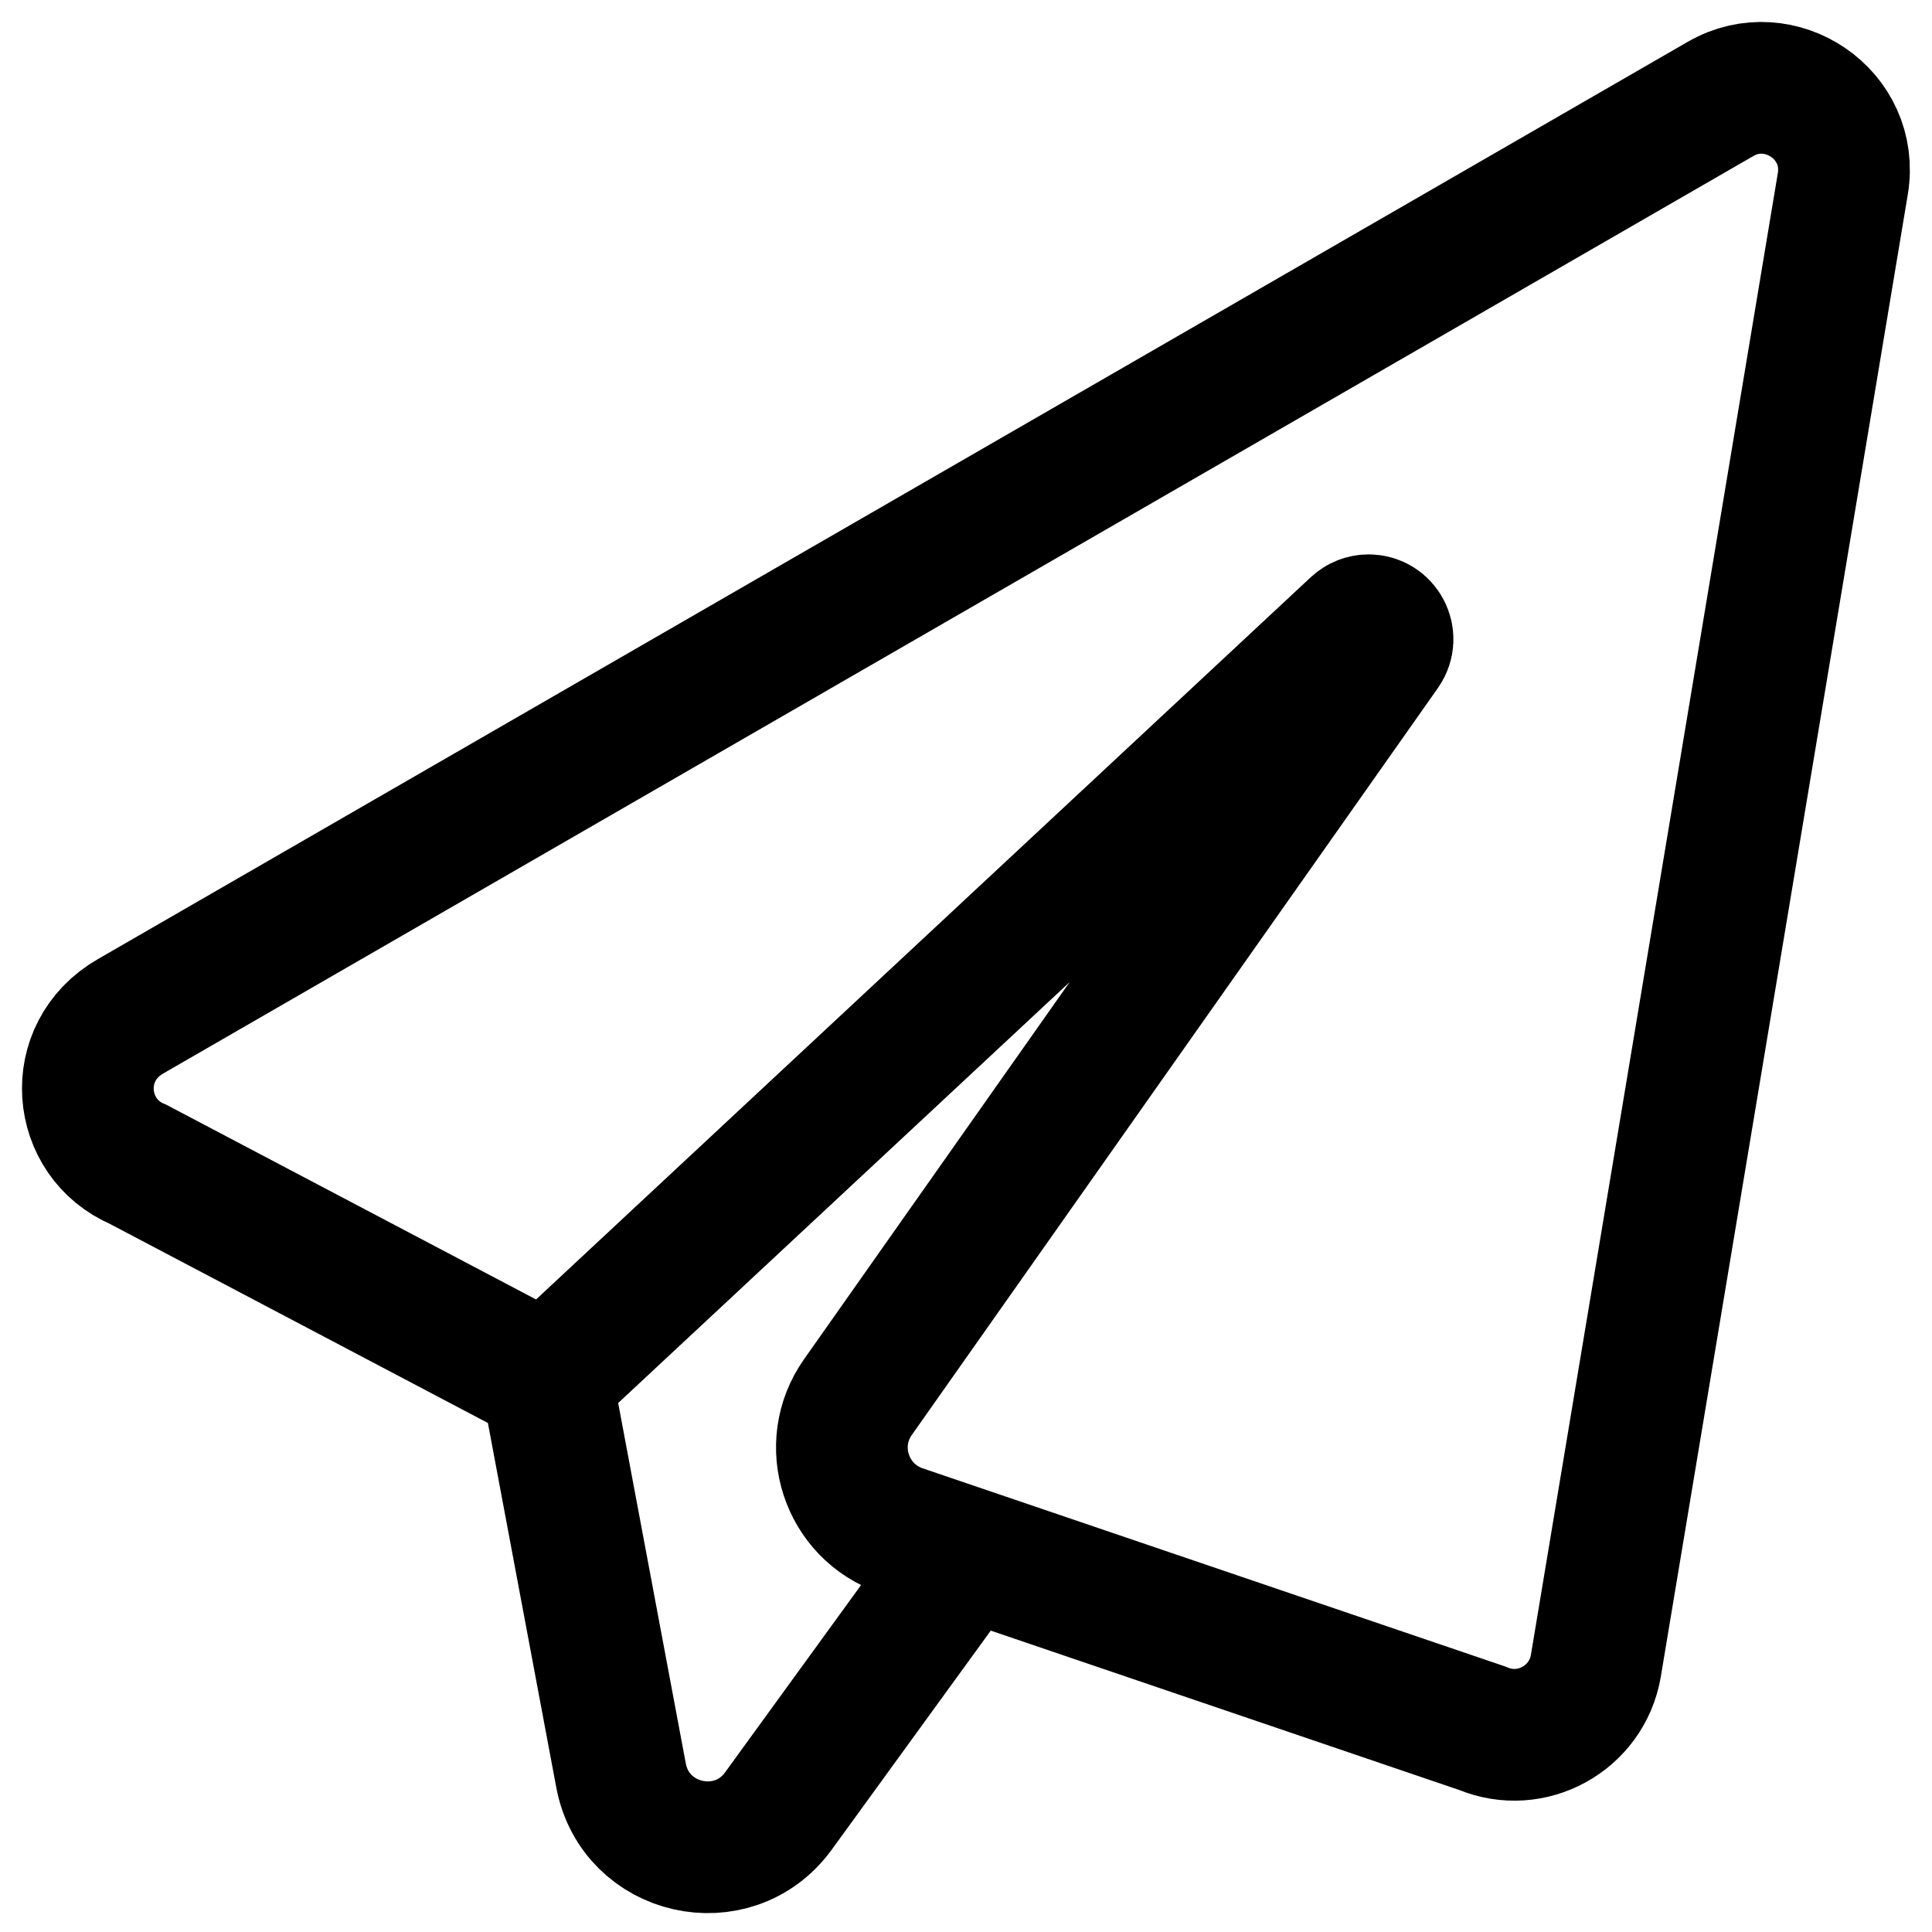
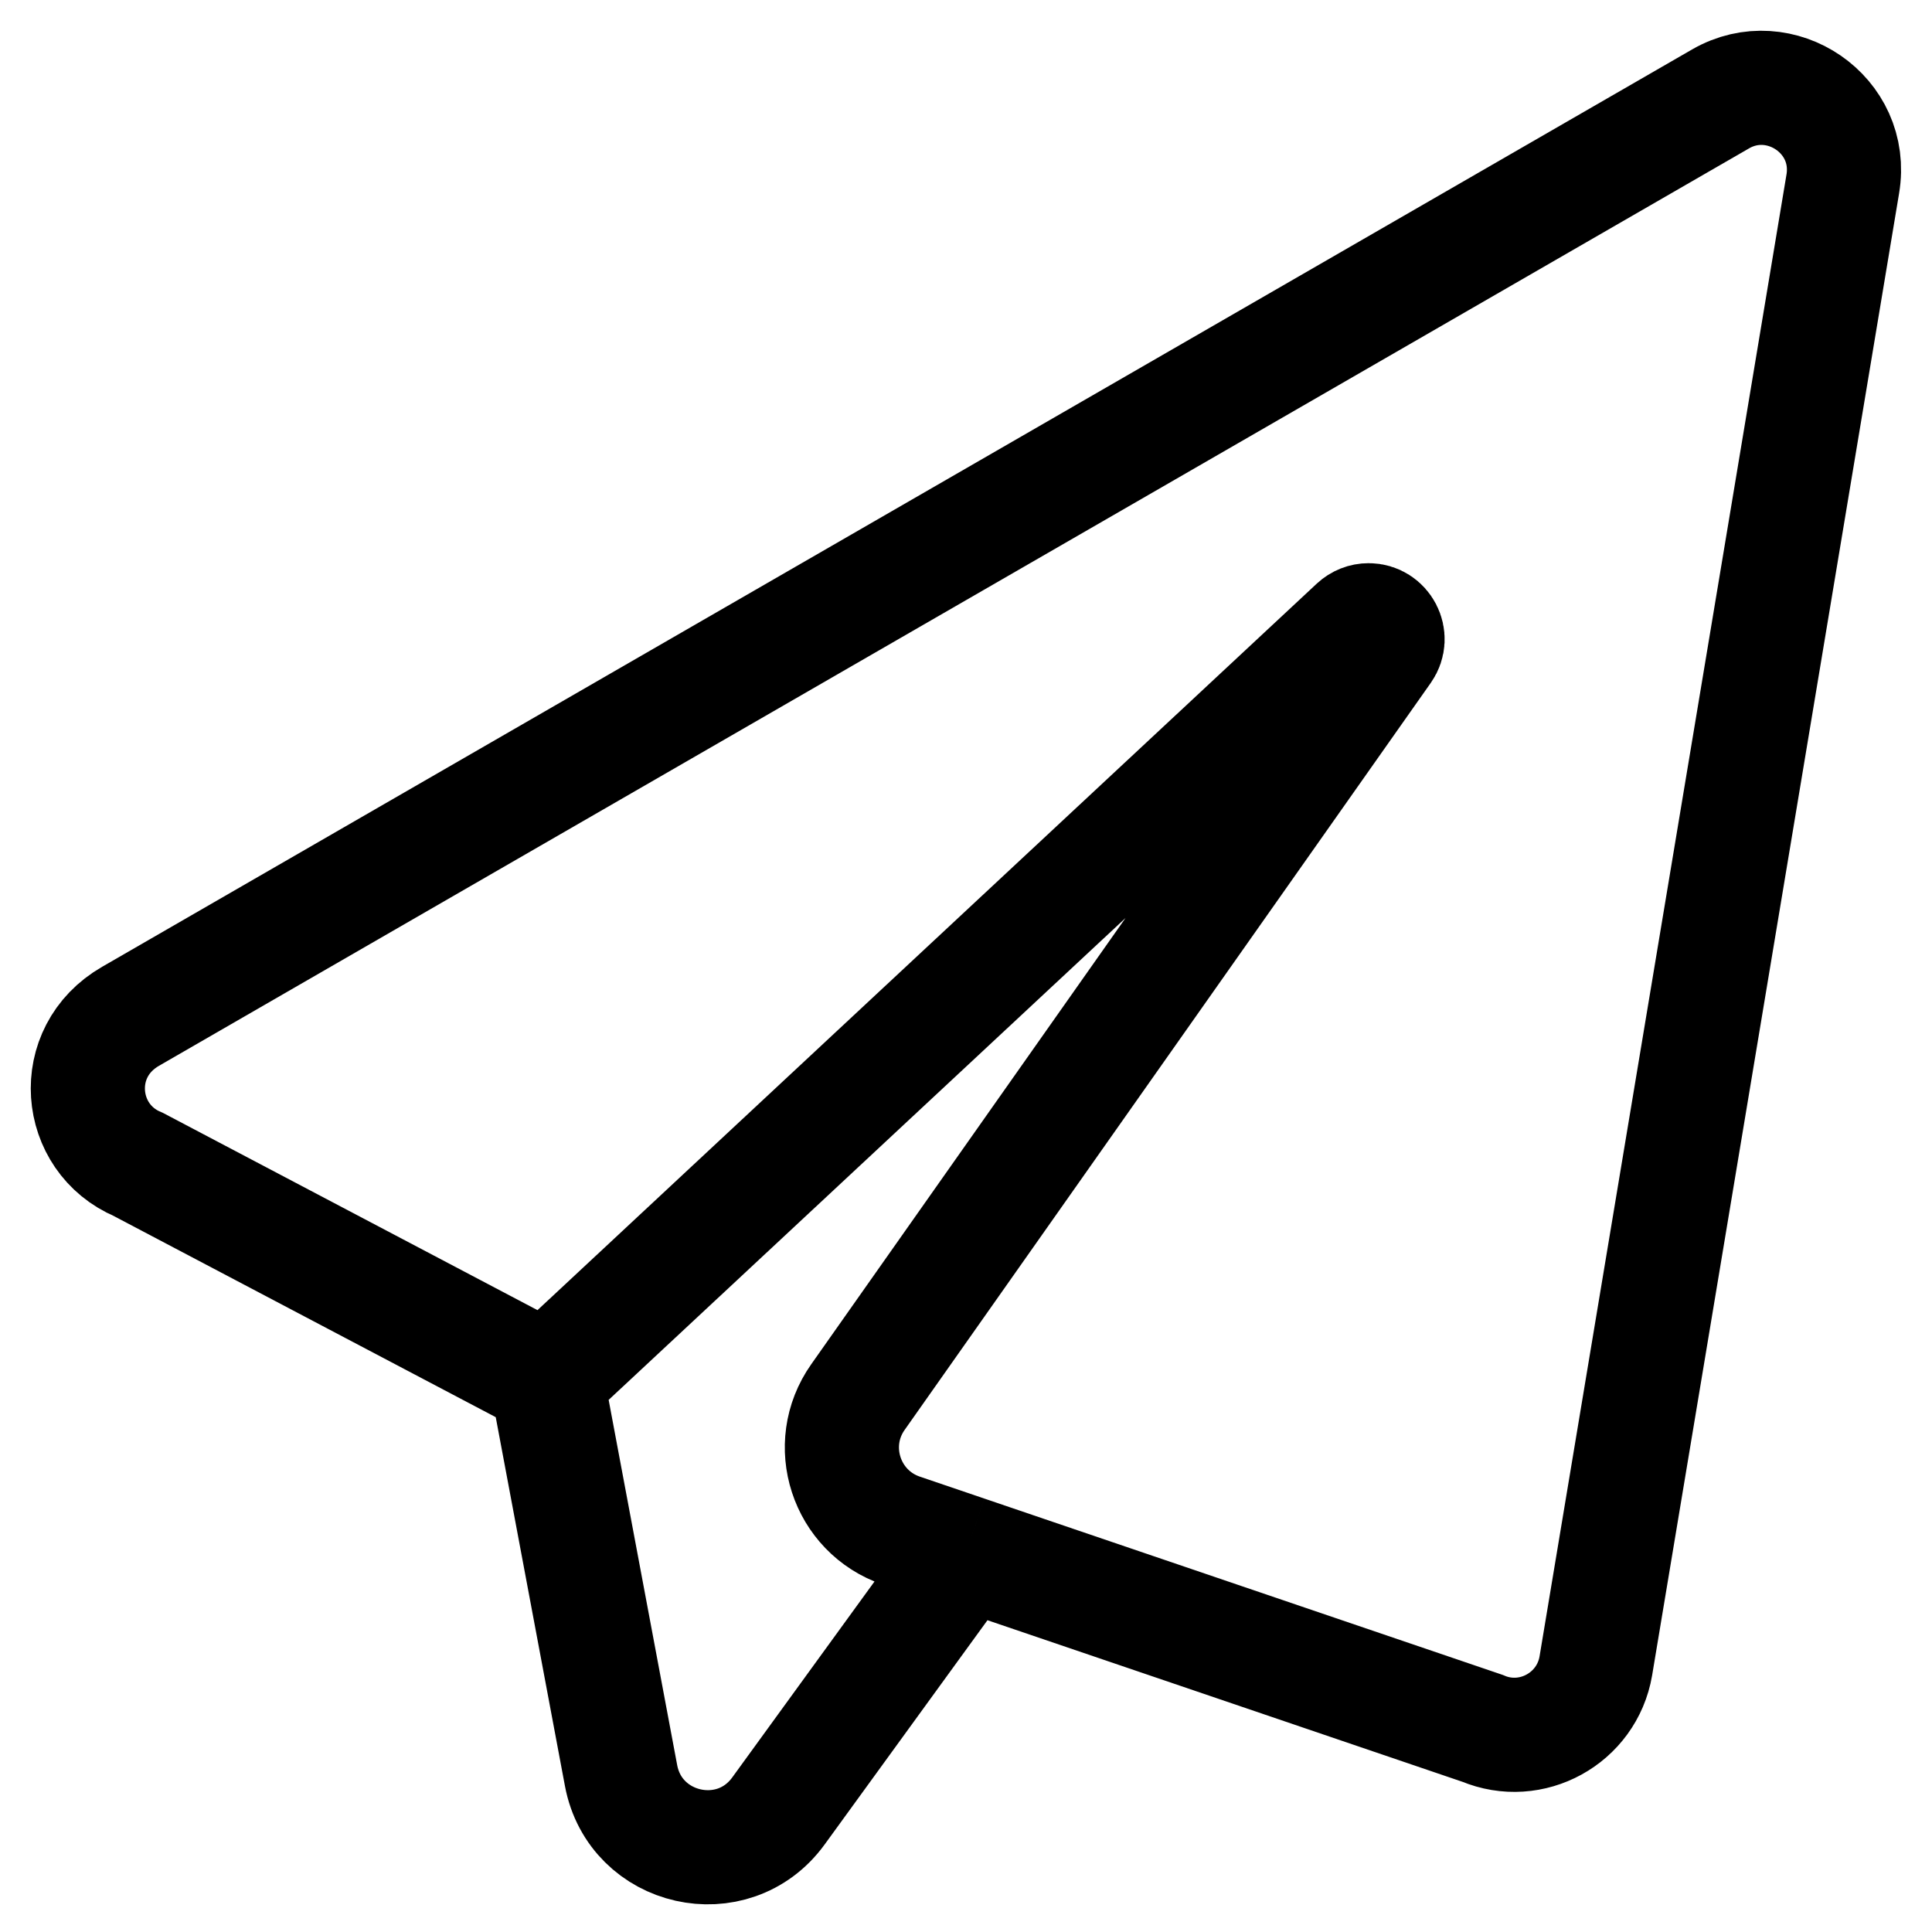
<svg xmlns="http://www.w3.org/2000/svg" width="22" height="22" viewBox="0 0 22 22" fill="none">
-   <path d="M6.226 15.709L1.574 13.259C0.871 12.962 0.781 11.978 1.488 11.572L19.593 1.126C20.269 0.736 21.117 1.306 20.984 2.095L18.172 18.97C18.07 19.568 17.437 19.915 16.882 19.681L11 17.68M6.226 15.709L15.438 7.121C15.478 7.084 15.53 7.063 15.585 7.063V7.063C15.759 7.063 15.861 7.26 15.761 7.402L9.77 15.908C9.385 16.453 9.633 17.215 10.265 17.43L11 17.68M6.226 15.709L7.072 20.218C7.234 21.081 8.348 21.332 8.864 20.622L11 17.68" stroke="black" stroke-width="1.5" />
+   <path d="M6.226 15.709L1.574 13.259C0.871 12.962 0.781 11.978 1.488 11.572L19.593 1.126C20.269 0.736 21.117 1.306 20.984 2.095L18.172 18.97C18.07 19.568 17.437 19.915 16.882 19.681L11 17.68M6.226 15.709L15.438 7.121C15.478 7.084 15.53 7.063 15.585 7.063V7.063C15.759 7.063 15.861 7.26 15.761 7.402L9.77 15.908C9.385 16.453 9.633 17.215 10.265 17.43L11 17.68M6.226 15.709L7.072 20.218C7.234 21.081 8.348 21.332 8.864 20.622L11 17.68" stroke="black" stroke-width="1.3" />
</svg>
